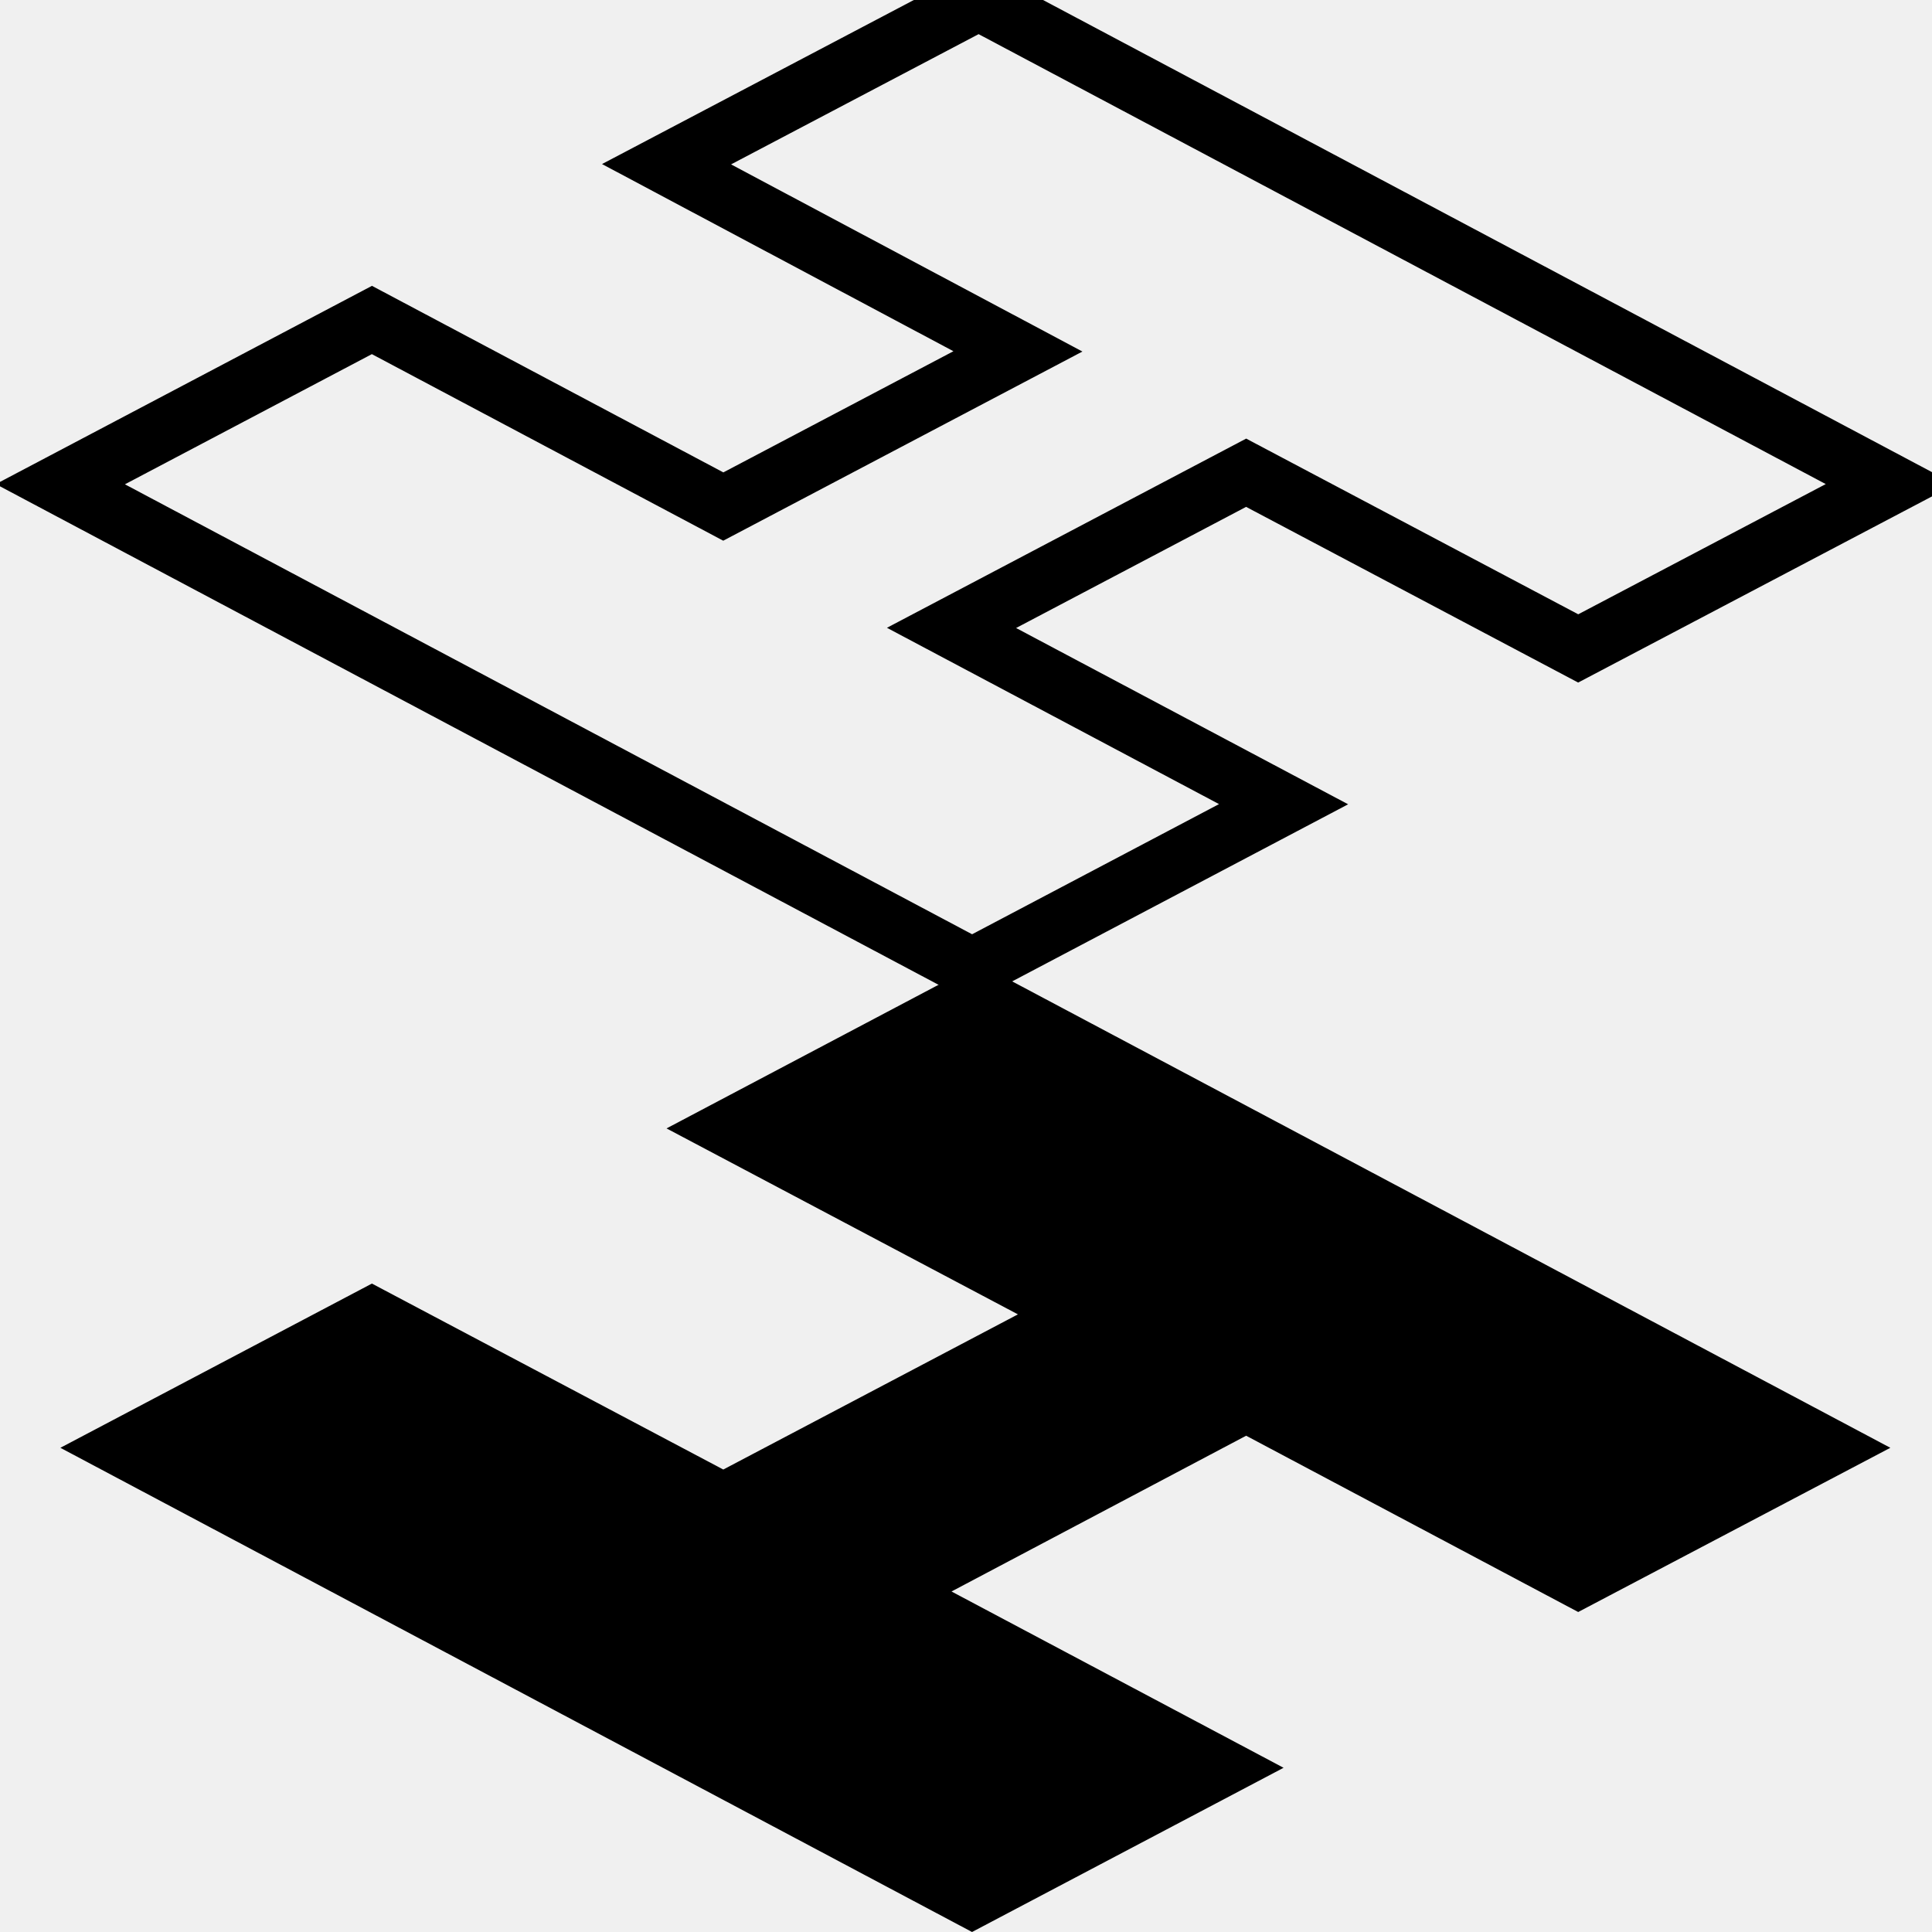
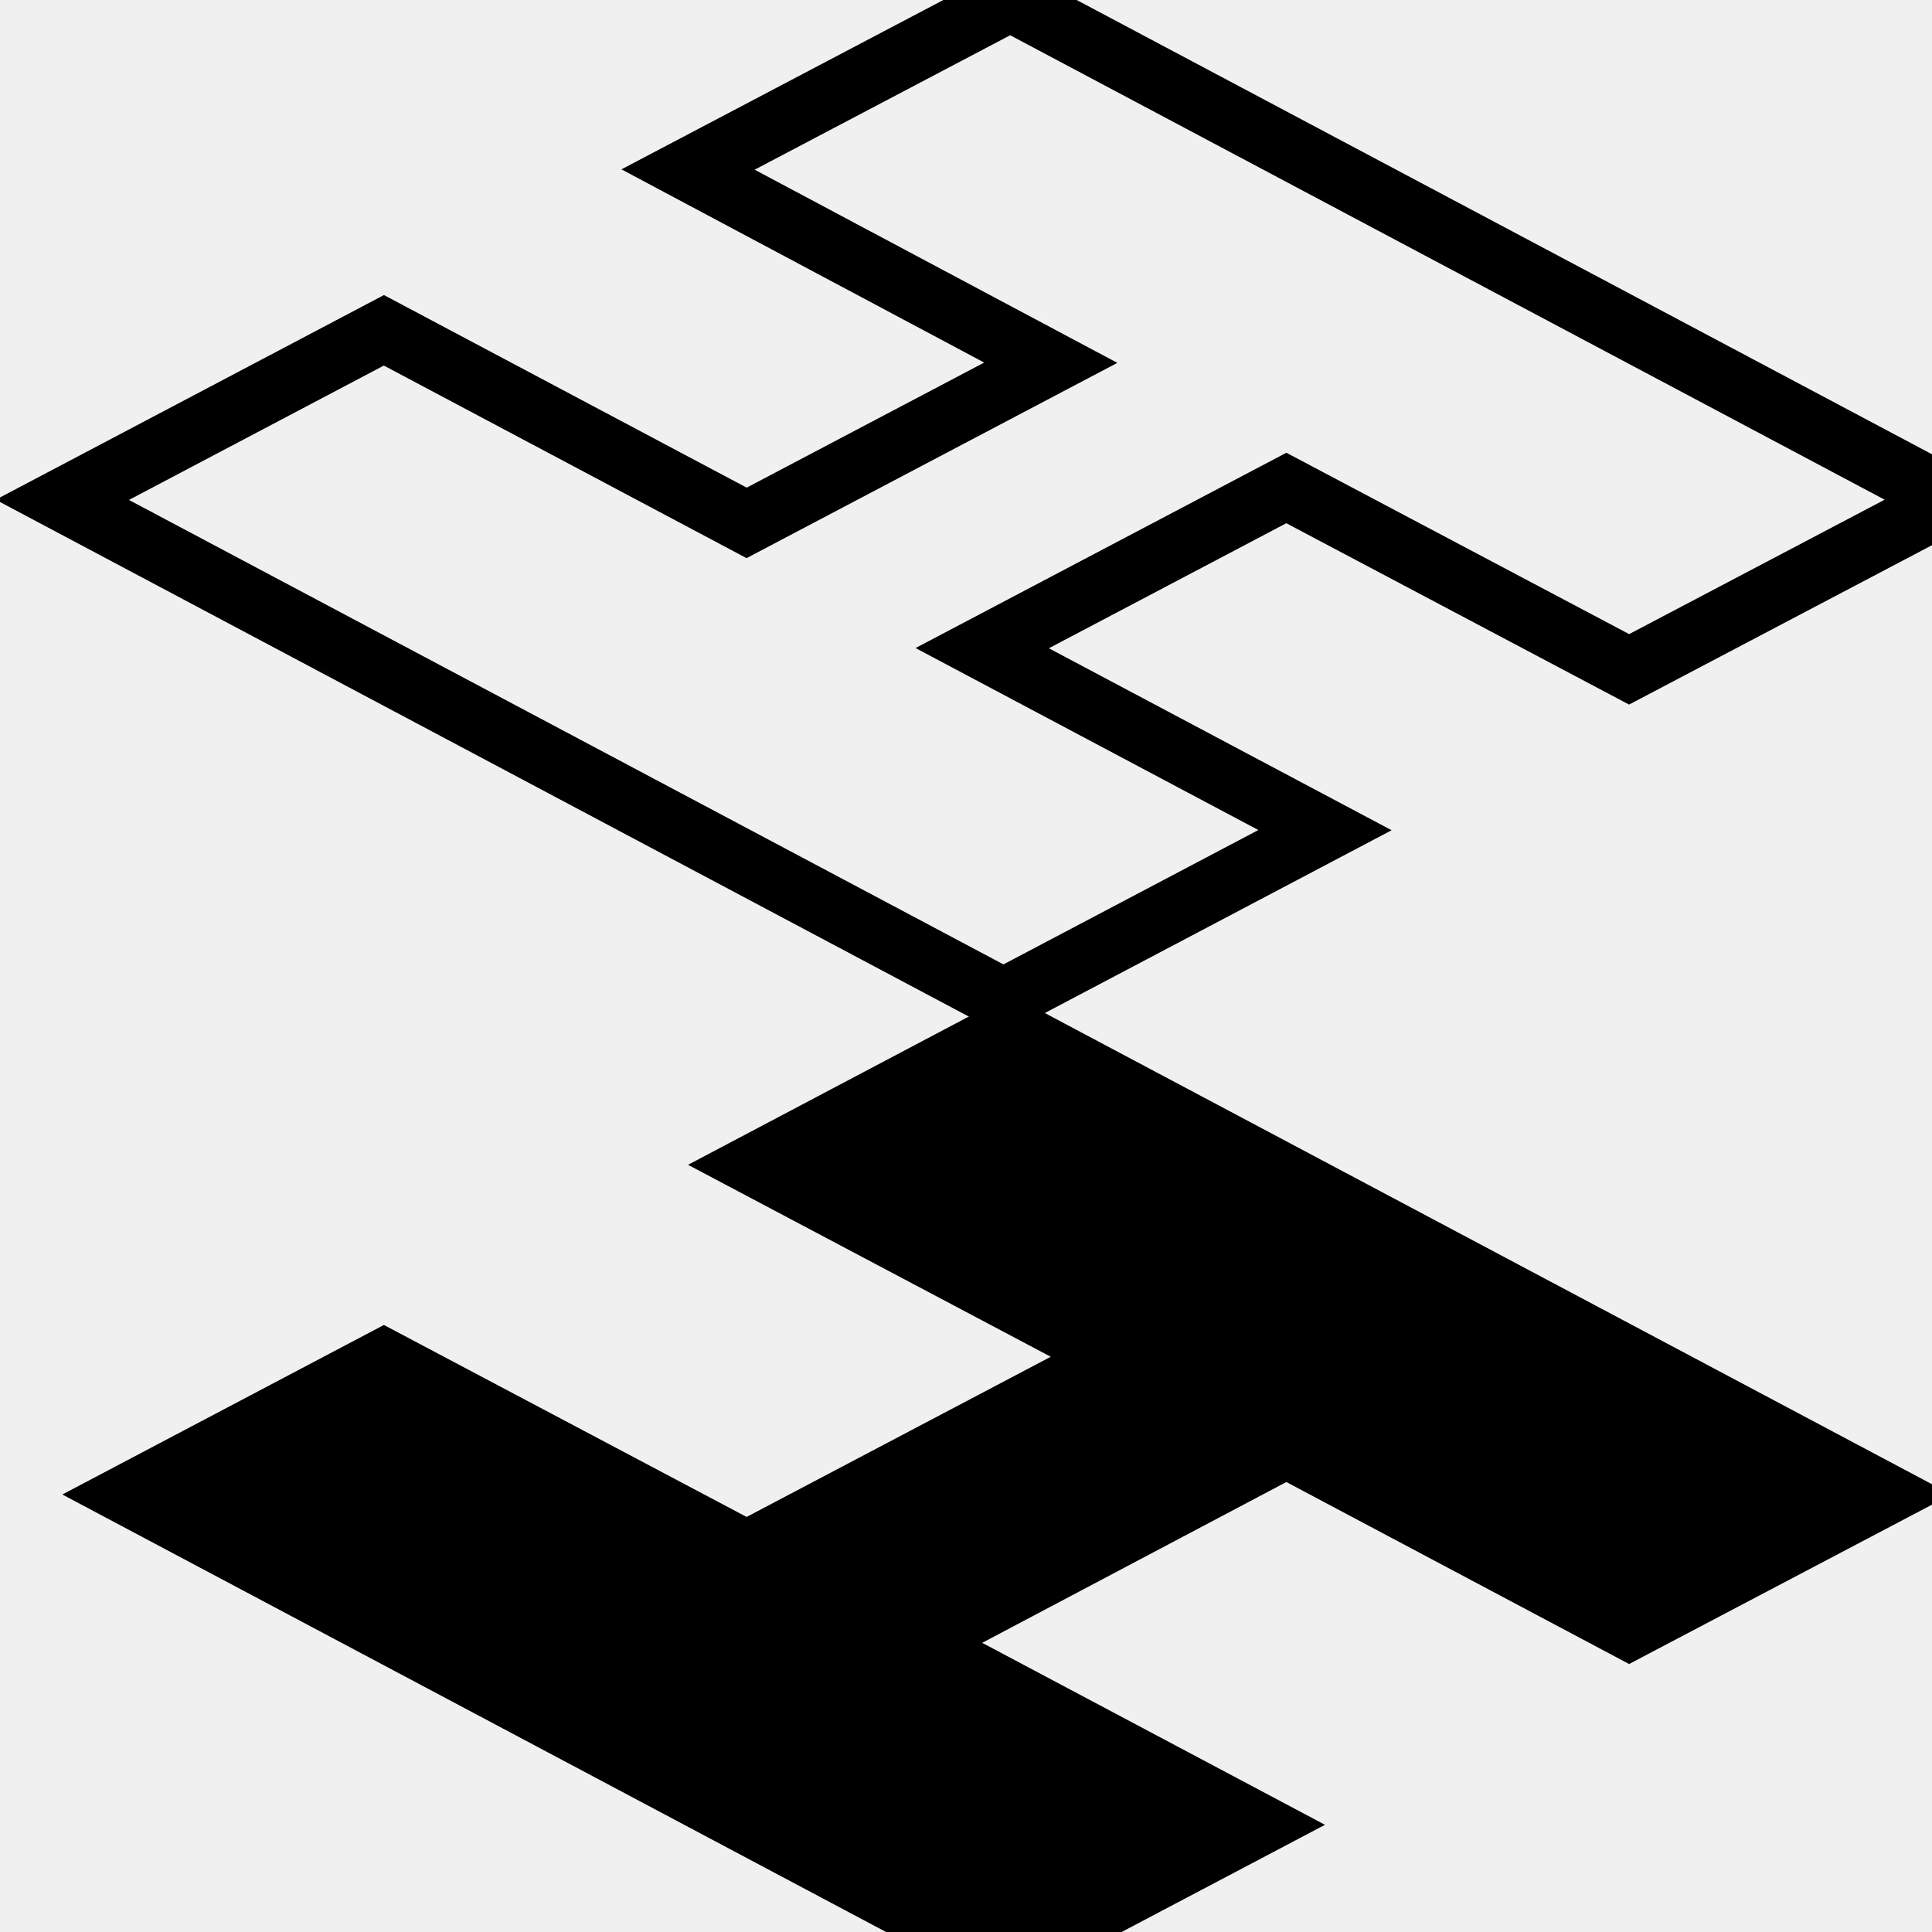
- <svg xmlns="http://www.w3.org/2000/svg" width="32" height="32" fill="none">
+ <svg xmlns="http://www.w3.org/2000/svg" width="31" height="31" fill="none">
  <style>
    .stroke {
      stroke: #000;
    }
    .fill {
      fill: #000;
    }
    @media (prefers-color-scheme: dark) {
      .stroke {
        stroke: #fff;
      }
      .fill {
        fill: #fff;
      }
    }
  </style>
  <path class="stroke" fill-rule="evenodd" d="M16.1 16.04 1 8.02 6.16 5.3l5.82 3.09 4.88-2.57-5.82-3.1L16.21 0l15.1 8.02-5.17 2.72-5.5-2.91-4.88 2.57 5.5 2.92-5.16 2.72Z" />
  <path class="fill" fill-rule="evenodd" d="M16.1 32 1 23.98l5.16-2.72 5.82 3.08 4.88-2.57-5.82-3.08 5.17-2.73 15.1 8.02-5.17 2.72-5.5-2.92-4.88 2.58 5.5 2.92L16.1 32Z" />
</svg>
